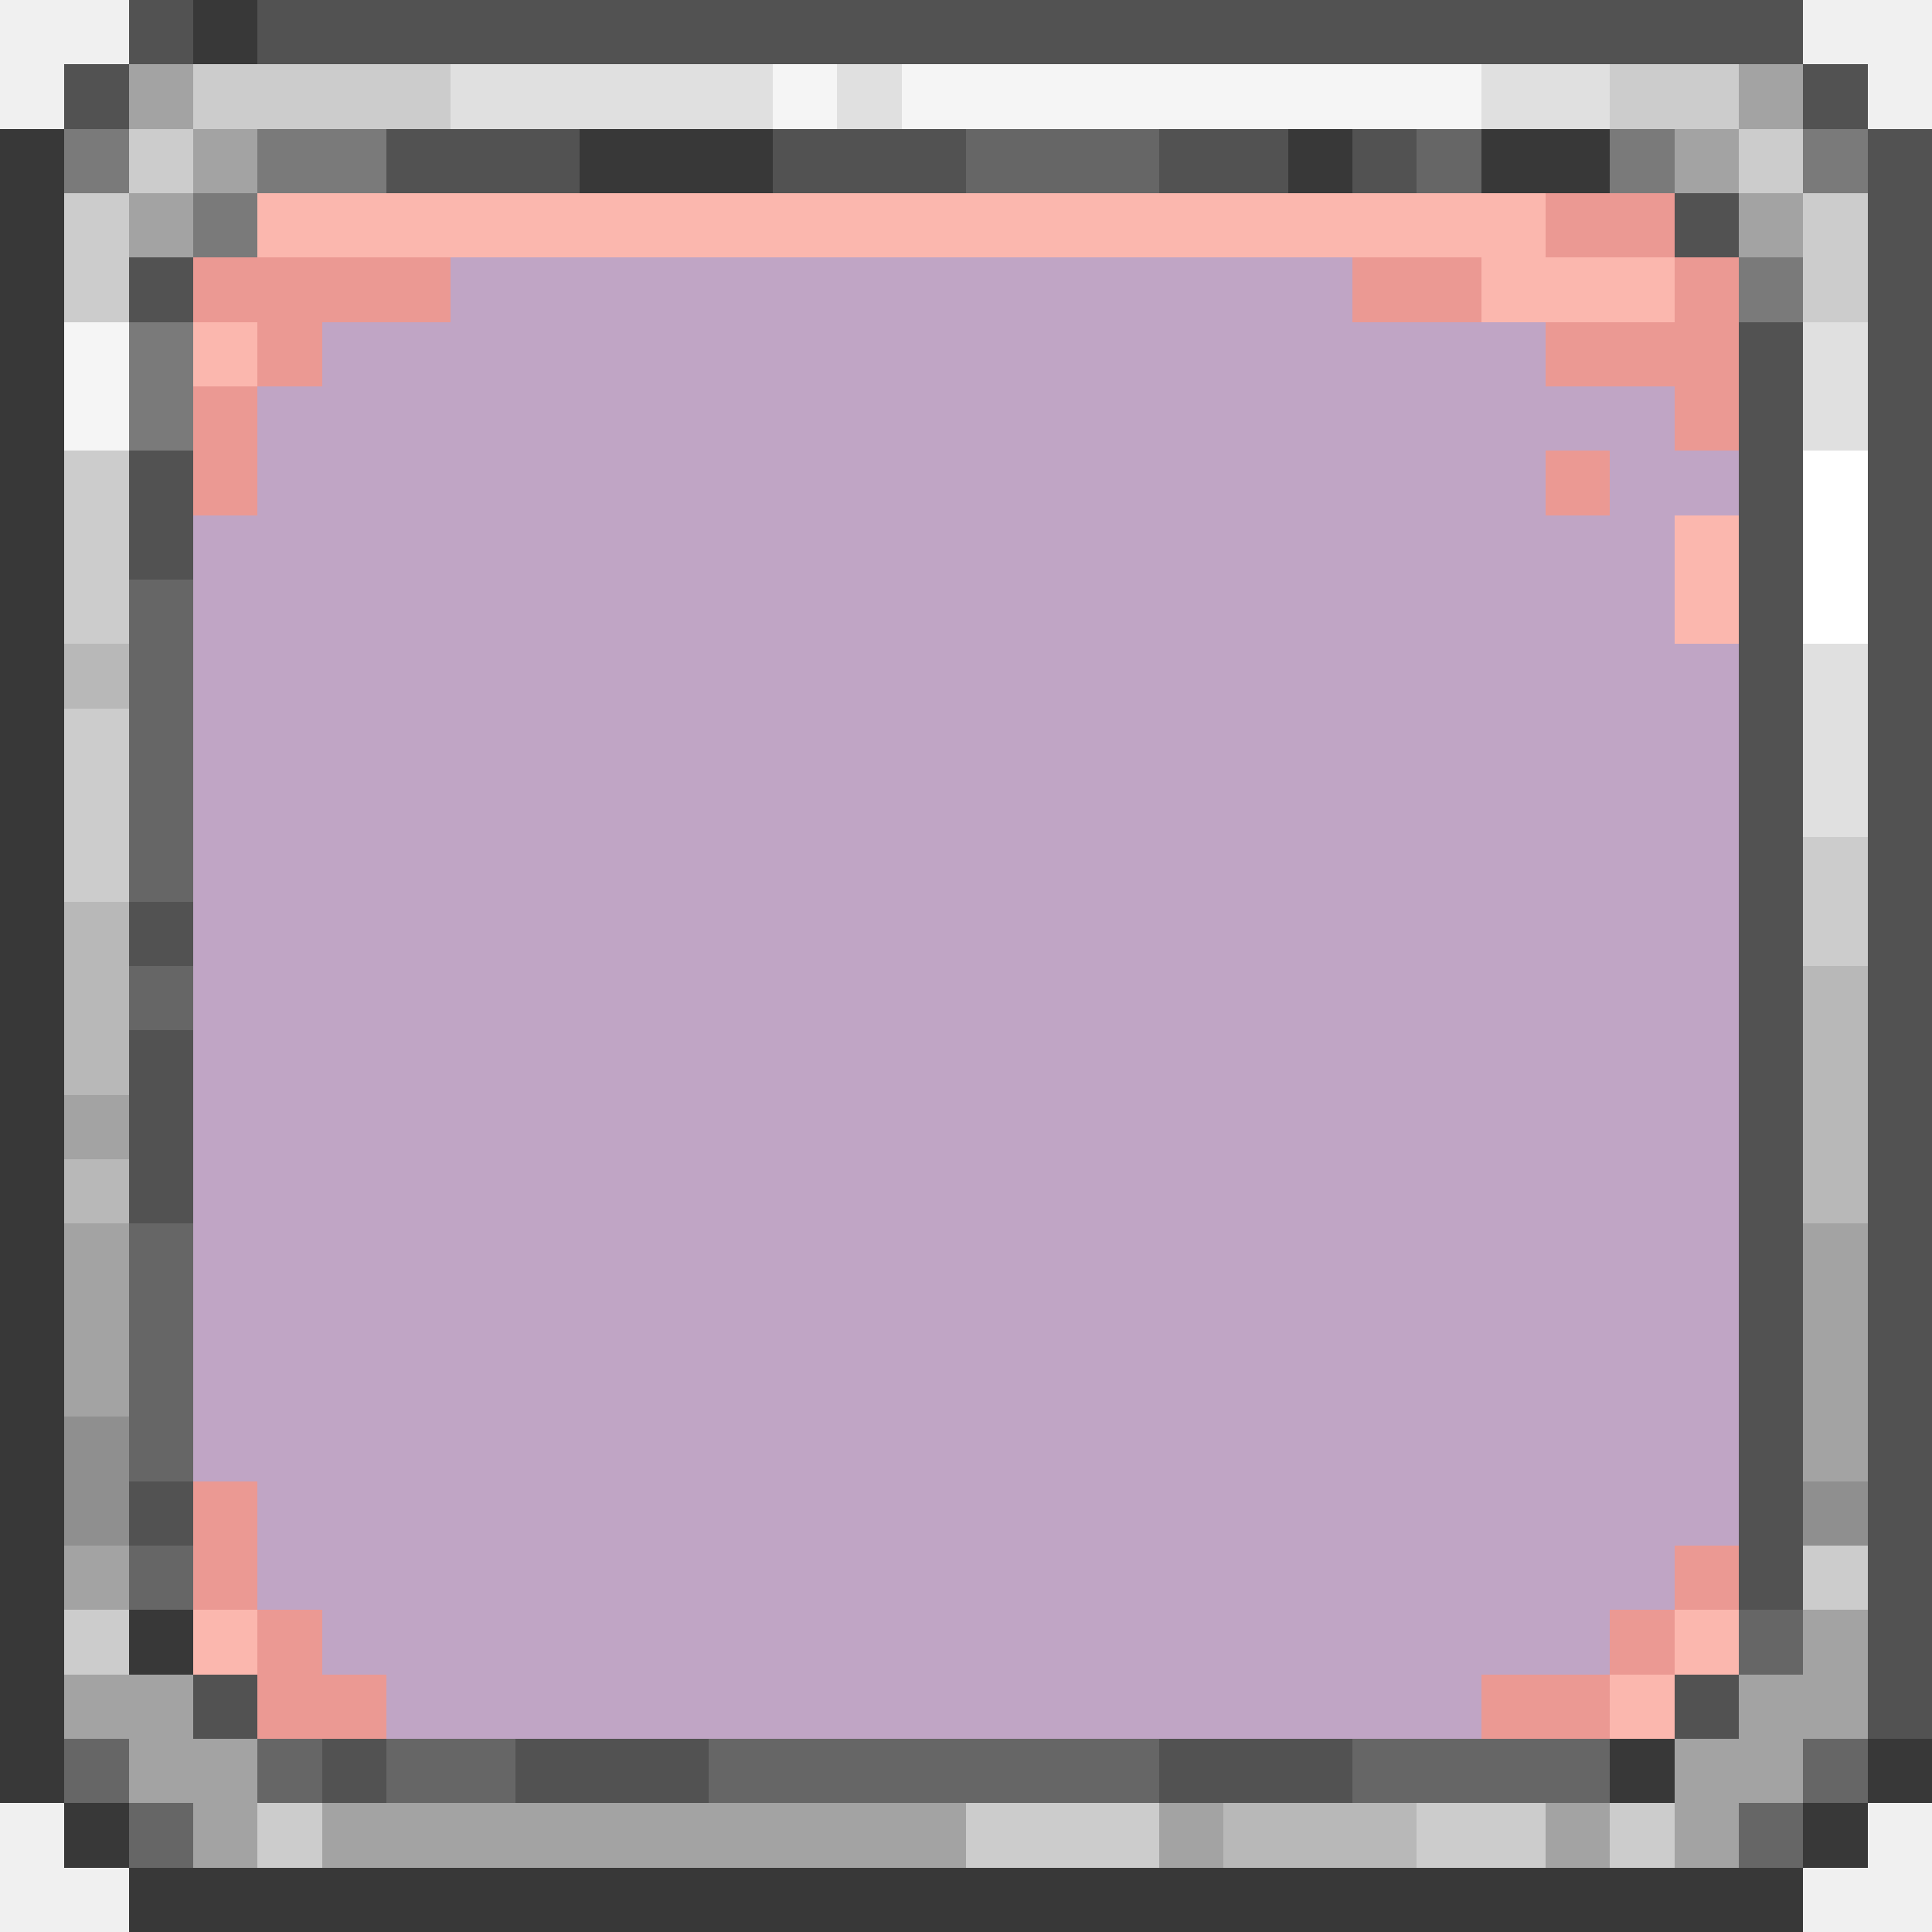
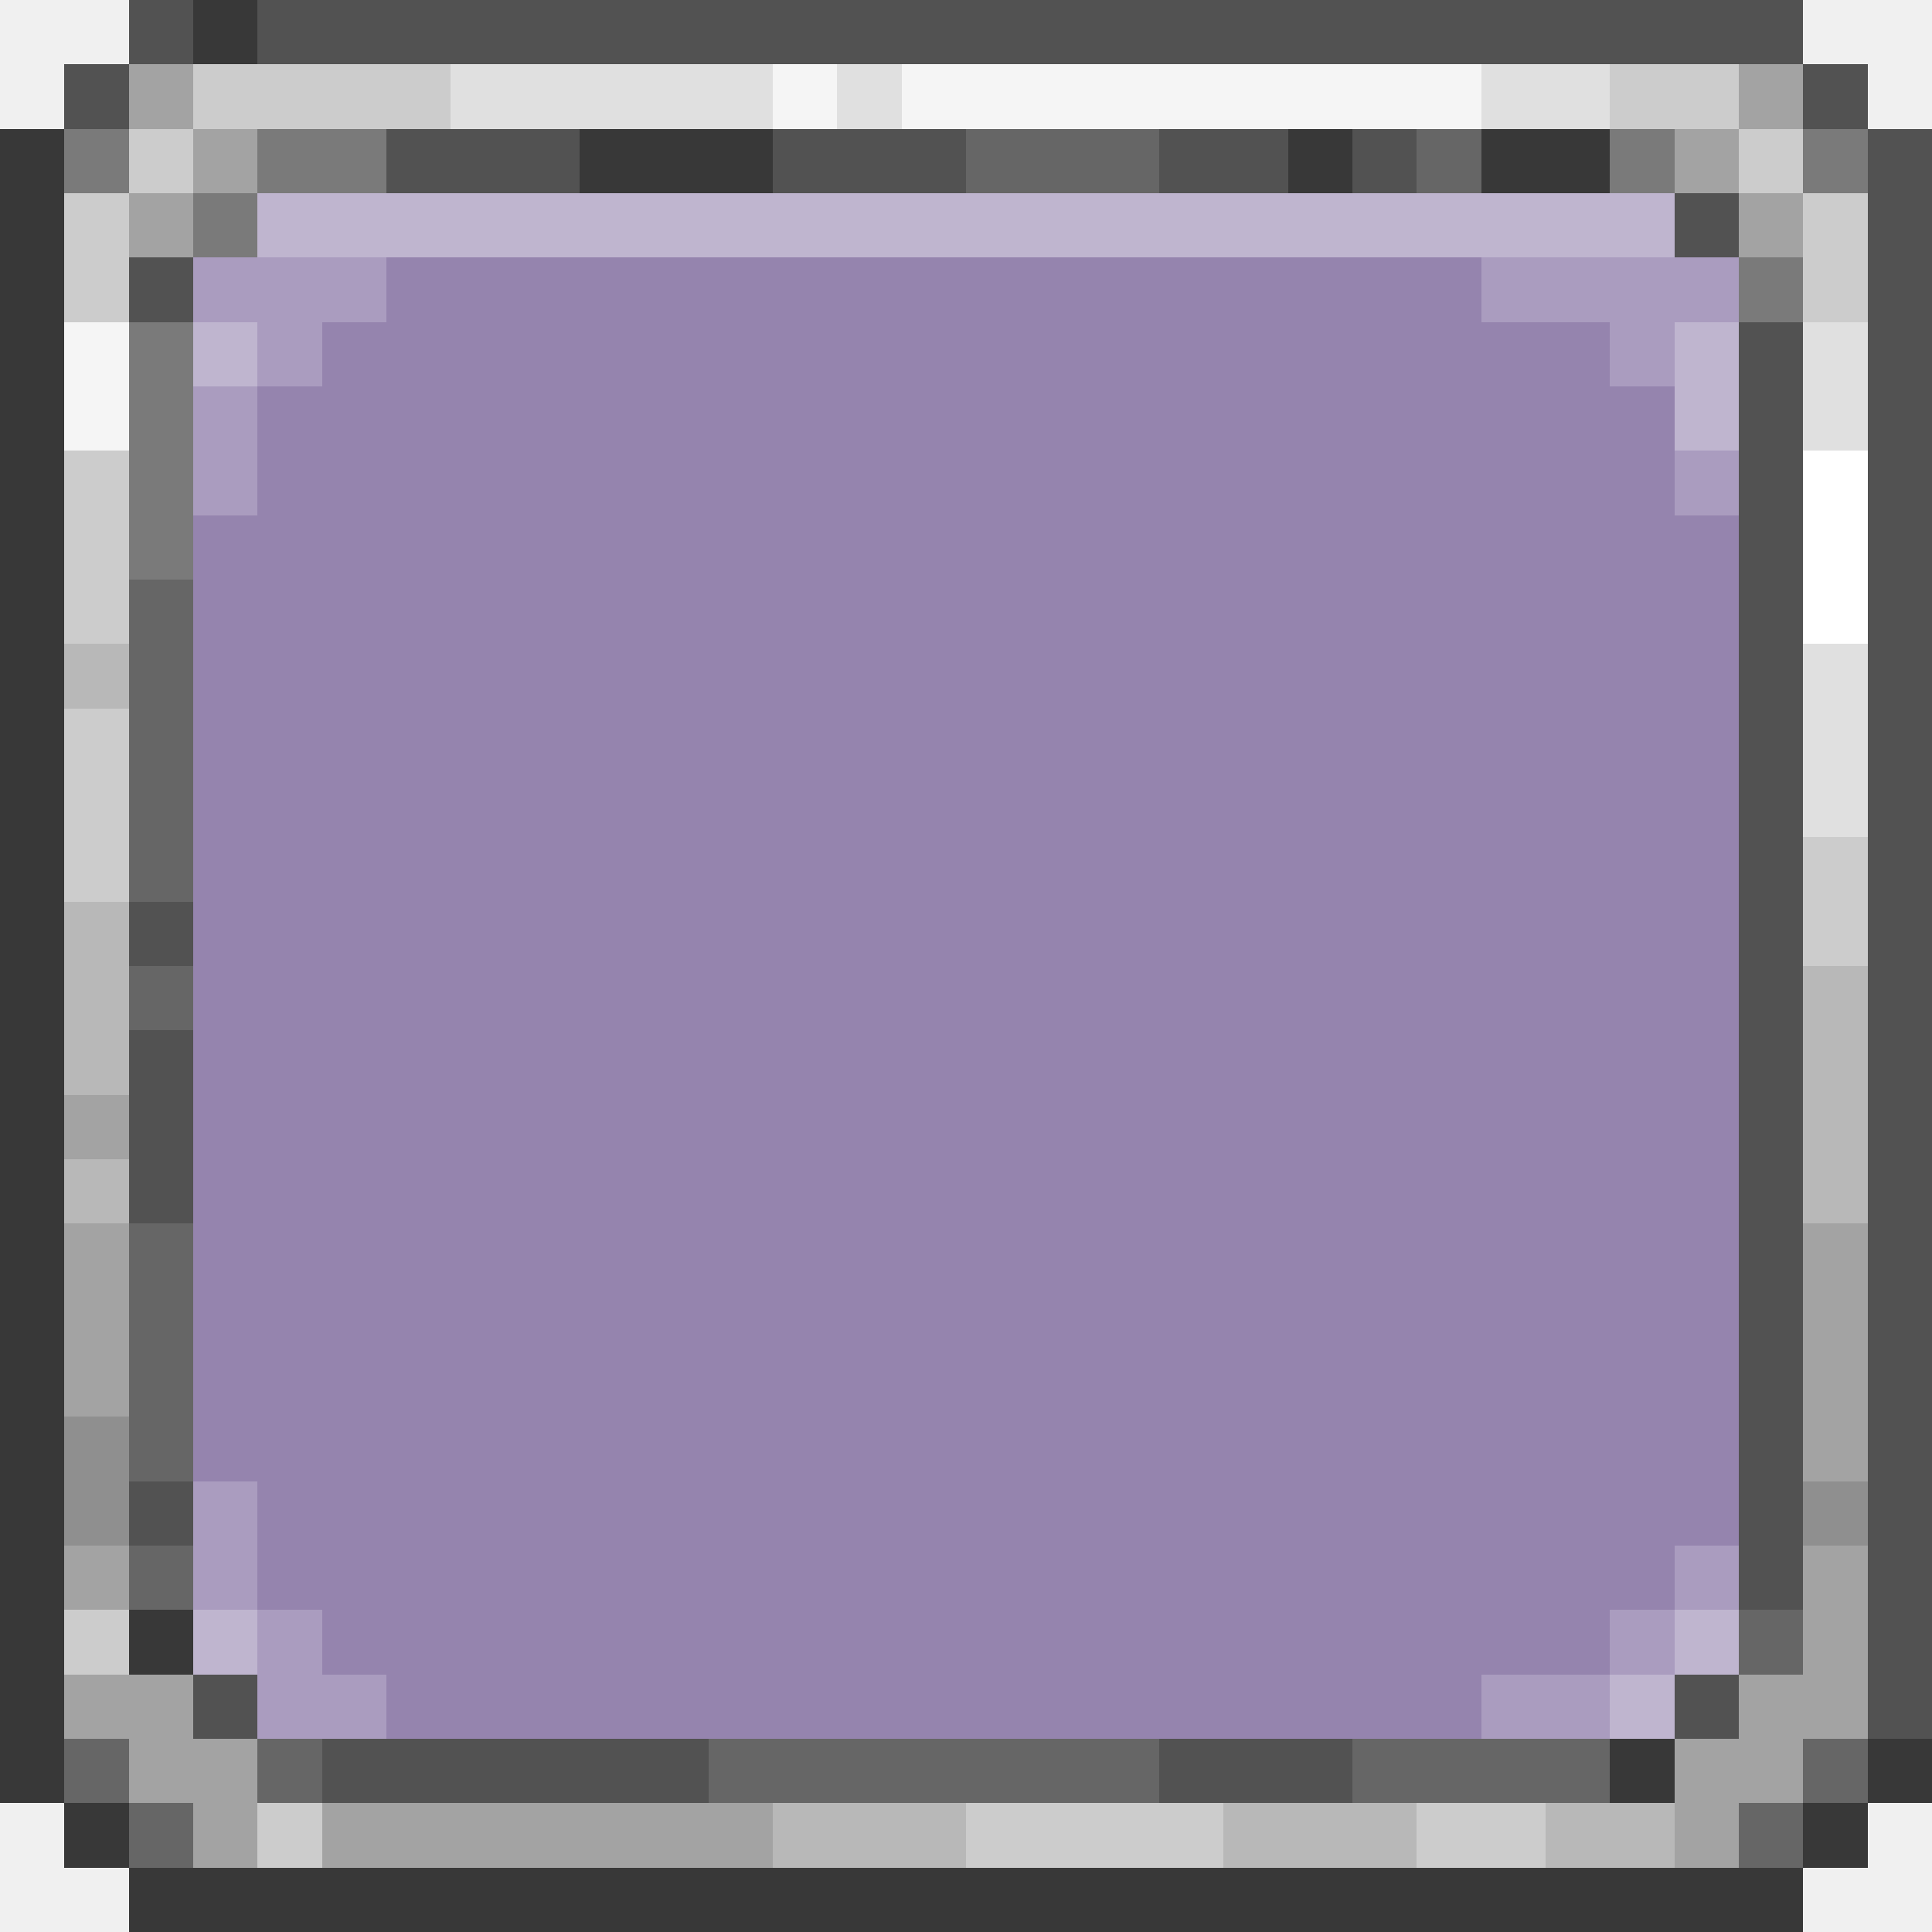
<svg xmlns="http://www.w3.org/2000/svg" viewBox="0 -0.5 30 30" shape-rendering="crispEdges">
-   <path stroke="#525252" d="M2 0h1M4 0h24M1 1h1M28 1h1M6 2h3M12 2h3M18 2h2M21 2h1M29 2h1M26 3h1M29 3h1M2 4h1M29 4h1M27 5h1M29 5h1M27 6h1M29 6h1M2 7h1M27 7h1M29 7h1M2 8h1M27 8h1M29 8h1M27 9h1M29 9h1M27 10h1M29 10h1M27 11h1M29 11h1M27 12h1M29 12h1M27 13h1M29 13h1M2 14h1M27 14h1M29 14h1M27 15h1M29 15h1M2 16h1M27 16h1M29 16h1M2 17h1M27 17h1M29 17h1M2 18h1M27 18h1M29 18h1M27 19h1M29 19h1M27 20h1M29 20h1M27 21h1M29 21h1M27 22h1M29 22h1M2 23h1M27 23h1M29 23h1M27 24h1M29 24h1M29 25h1M3 26h1M26 26h1M29 26h1M5 27h1M8 27h3M18 27h3" />
-   <path stroke="#383838" d="M3 0h1M0 2h1M9 2h3M20 2h1M23 2h2M0 3h1M0 4h1M0 5h1M0 6h1M0 7h1M0 8h1M0 9h1M0 10h1M0 11h1M0 12h1M0 13h1M0 14h1M0 15h1M0 16h1M0 17h1M0 18h1M0 19h1M0 20h1M0 21h1M0 22h1M0 23h1M0 24h1M0 25h1M2 25h1M0 26h1M0 27h1M25 27h1M29 27h1M1 28h1M28 28h1M2 29h26" />
-   <path stroke="#a3a3a3" d="M2 1h1M27 1h1M3 2h1M26 2h1M2 3h1M27 3h1M1 17h1M1 19h1M28 19h1M1 20h1M28 20h1M1 21h1M28 21h1M28 22h1M1 24h1M28 25h1M1 26h2M27 26h2M2 27h2M26 27h2M3 28h1M5 28h10M18 28h1M24 28h1M26 28h1" />
-   <path stroke="#cccccc" d="M3 1h4M25 1h2M2 2h1M27 2h1M1 3h1M28 3h1M1 4h1M28 4h1M1 7h1M1 8h1M1 9h1M1 11h1M1 12h1M1 13h1M28 13h1M28 14h1M28 24h1M1 25h1M4 28h1M15 28h3M22 28h2M25 28h1" />
-   <path stroke="#e0e0e0" d="M7 1h5M13 1h1M23 1h2M28 5h1M28 6h1M28 10h1M28 11h1M28 12h1" />
-   <path stroke="#f5f5f5" d="M12 1h1M14 1h9M1 5h1M1 6h1" />
-   <path stroke="#7a7a7a" d="M1 2h1M4 2h2M25 2h1M28 2h1M3 3h1M27 4h1M2 5h1M2 6h1" />
-   <path stroke="#666666" d="M15 2h3M22 2h1M2 9h1M2 10h1M2 11h1M2 12h1M2 13h1M2 15h1M2 19h1M2 20h1M2 21h1M2 22h1M2 24h1M27 25h1M1 27h1M4 27h1M6 27h2M11 27h7M21 27h4M28 27h1M2 28h1M27 28h1" />
-   <path stroke="#fbb7ae" d="M4 3h20M23 4h3M3 5h1M26 8h1M26 9h1M3 25h1M26 25h1M25 26h1" />
-   <path stroke="#eb9993" d="M24 3h2M3 4h4M21 4h2M26 4h1M4 5h1M24 5h3M3 6h1M26 6h1M3 7h1M24 7h1M3 23h1M3 24h1M26 24h1M4 25h1M25 25h1M4 26h2M23 26h2" />
-   <path stroke="#c0a5c5" d="M7 4h14M5 5h19M4 6h22M4 7h20M25 7h2M3 8h23M3 9h23M3 10h24M3 11h24M3 12h24M3 13h24M3 14h24M3 15h24M3 16h24M3 17h24M3 18h24M3 19h24M3 20h24M3 21h24M3 22h24M4 23h23M4 24h22M5 25h20M6 26h17" />
-   <path stroke="#ffffff" d="M28 7h1M28 8h1M28 9h1" />
-   <path stroke="#b8b8b8" d="M1 10h1M1 14h1M1 15h1M28 15h1M1 16h1M28 16h1M28 17h1M1 18h1M28 18h1M19 28h3" />
-   <path stroke="#8f8f8f" d="M1 22h1M1 23h1M28 23h1" />
+   <path stroke="#525252" d="M2 0h1m1 0h24M1 1h1m26 0h1M6 2h3m3 0h3m3 0h2m1 0h1m7 0h1m-4 1h1m2 0h1M2 4h1m26 0h1m-3 1h1m1 0h1m-3 1h1m1 0h1m-3 1h1m1 0h1m-3 1h1m1 0h1m-3 1h1m1 0h1m-3 1h1m1 0h1m-3 1h1m1 0h1m-3 1h1m1 0h1m-3 1h1m1 0h1M2 14h1m24 0h1m1 0h1m-3 1h1m1 0h1M2 16h1m24 0h1m1 0h1M2 17h1m24 0h1m1 0h1M2 18h1m24 0h1m1 0h1m-3 1h1m1 0h1m-3 1h1m1 0h1m-3 1h1m1 0h1m-3 1h1m1 0h1M2 23h1m24 0h1m1 0h1m-3 1h1m1 0h1m-1 1h1M3 26h1m22 0h1m2 0h1M5 27h6m7 0h3" />
+   <path stroke="#383838" d="M3 0h1M0 2h1m8 0h3m8 0h1m2 0h2M0 3h1M0 4h1M0 5h1M0 6h1M0 7h1M0 8h1M0 9h1m-1 1h1m-1 1h1m-1 1h1m-1 1h1m-1 1h1m-1 1h1m-1 1h1m-1 1h1m-1 1h1m-1 1h1m-1 1h1m-1 1h1m-1 1h1m-1 1h1m-1 1h1m-1 1h1m1 0h1m-3 1h1m-1 1h1m24 0h1m3 0h1M1 28h1m26 0h1M2 29h26" />
+   <path stroke="#a3a3a3" d="M2 1h1m24 0h1M3 2h1m22 0h1M2 3h1m24 0h1M1 17h1m-1 2h1m26 0h1M1 20h1m26 0h1M1 21h1m26 0h1m-1 1h1M1 24h1m26 0h1m-1 1h1M1 26h2m24 0h2M2 27h2m22 0h2M3 28h1m1 0h7m14 0h1" />
+   <path stroke="#ccc" d="M3 1h4m18 0h2M2 2h1m24 0h1M1 3h1m26 0h1M1 4h1m26 0h1M1 7h1M1 8h1M1 9h1m-1 2h1m-1 1h1m-1 1h1m26 0h1m-1 1h1M1 25h1m2 3h1m10 0h4m3 0h2" />
+   <path stroke="#e0e0e0" d="M7 1h5m1 0h1m9 0h2m3 4h1m-1 1h1m-1 4h1m-1 1h1m-1 1h1" />
+   <path stroke="#f5f5f5" d="M12 1h1m1 0h9M1 5h1M1 6h1" />
+   <path stroke="#7a7a7a" d="M1 2h1m2 0h2m19 0h1m2 0h1M3 3h1m23 1h1M2 5h1M2 6h1M2 7h1M2 8h1" />
+   <path stroke="#666" d="M15 2h3m4 0h1M2 9h1m-1 1h1m-1 1h1m-1 1h1m-1 1h1m-1 2h1m-1 4h1m-1 1h1m-1 1h1m-1 1h1m-1 2h1m24 1h1M1 27h1m2 0h1m6 0h7m3 0h4m3 0h1M2 28h1m24 0h1" />
+   <path stroke="#bfb5cf" d="M4 3h22M3 5h1m22 0h1m-1 1h1M3 25h1m22 0h1m-2 1h1" />
+   <path stroke="#aa9cbf" d="M3 4h3m17 0h4M4 5h1m20 0h1M3 6h1M3 7h1m22 0h1M3 23h1m-1 1h1m22 0h1M4 25h1m20 0h1M4 26h2m17 0h2" />
+   <path stroke="#9584ae" d="M6 4h17M5 5h20M4 6h22M4 7h22M3 8h24M3 9h24M3 10h24M3 11h24M3 12h24M3 13h24M3 14h24M3 15h24M3 16h24M3 17h24M3 18h24M3 19h24M3 20h24M3 21h24M3 22h24M4 23h23M4 24h22M5 25h20M6 26h17" />
+   <path stroke="#fff" d="M28 7h1m-1 1h1m-1 1h1" />
+   <path stroke="#b8b8b8" d="M1 10h1m-1 4h1m-1 1h1m26 0h1M1 16h1m26 0h1m-1 1h1M1 18h1m26 0h1M12 28h3m4 0h3m2 0h2" />
+   <path stroke="#8f8f8f" d="M1 22h1m-1 1h1m26 0h1" />
</svg>
